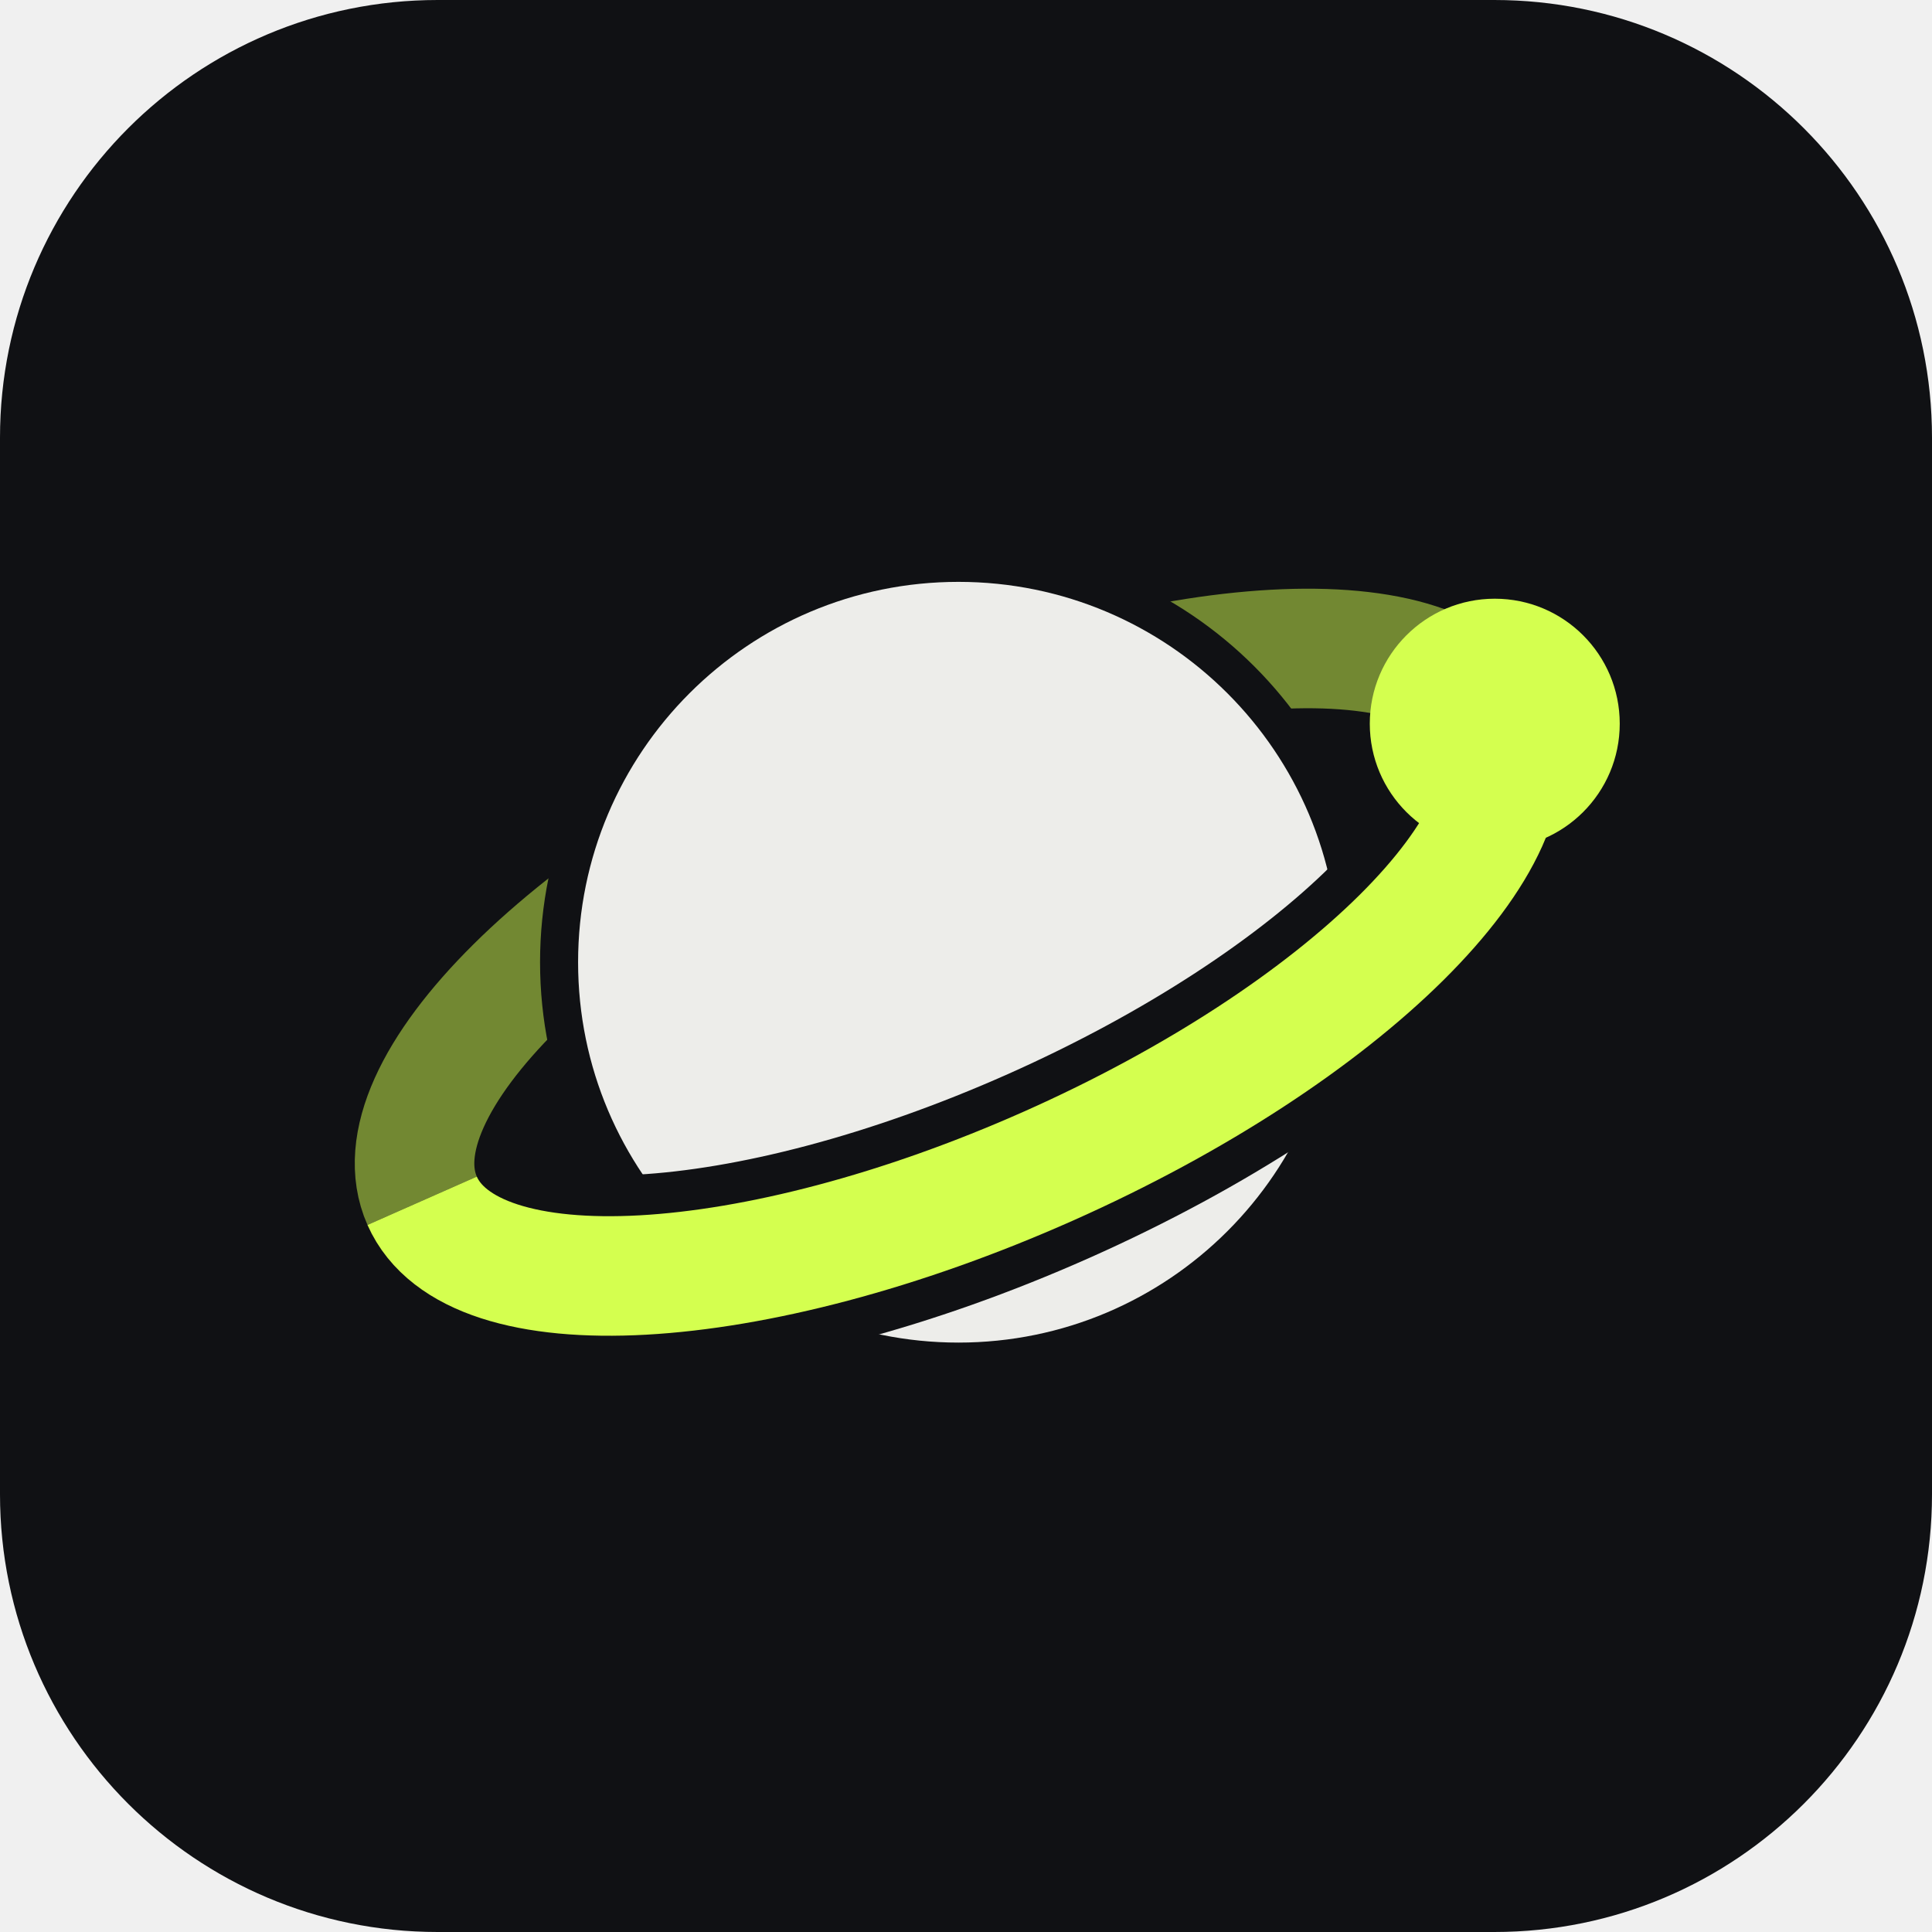
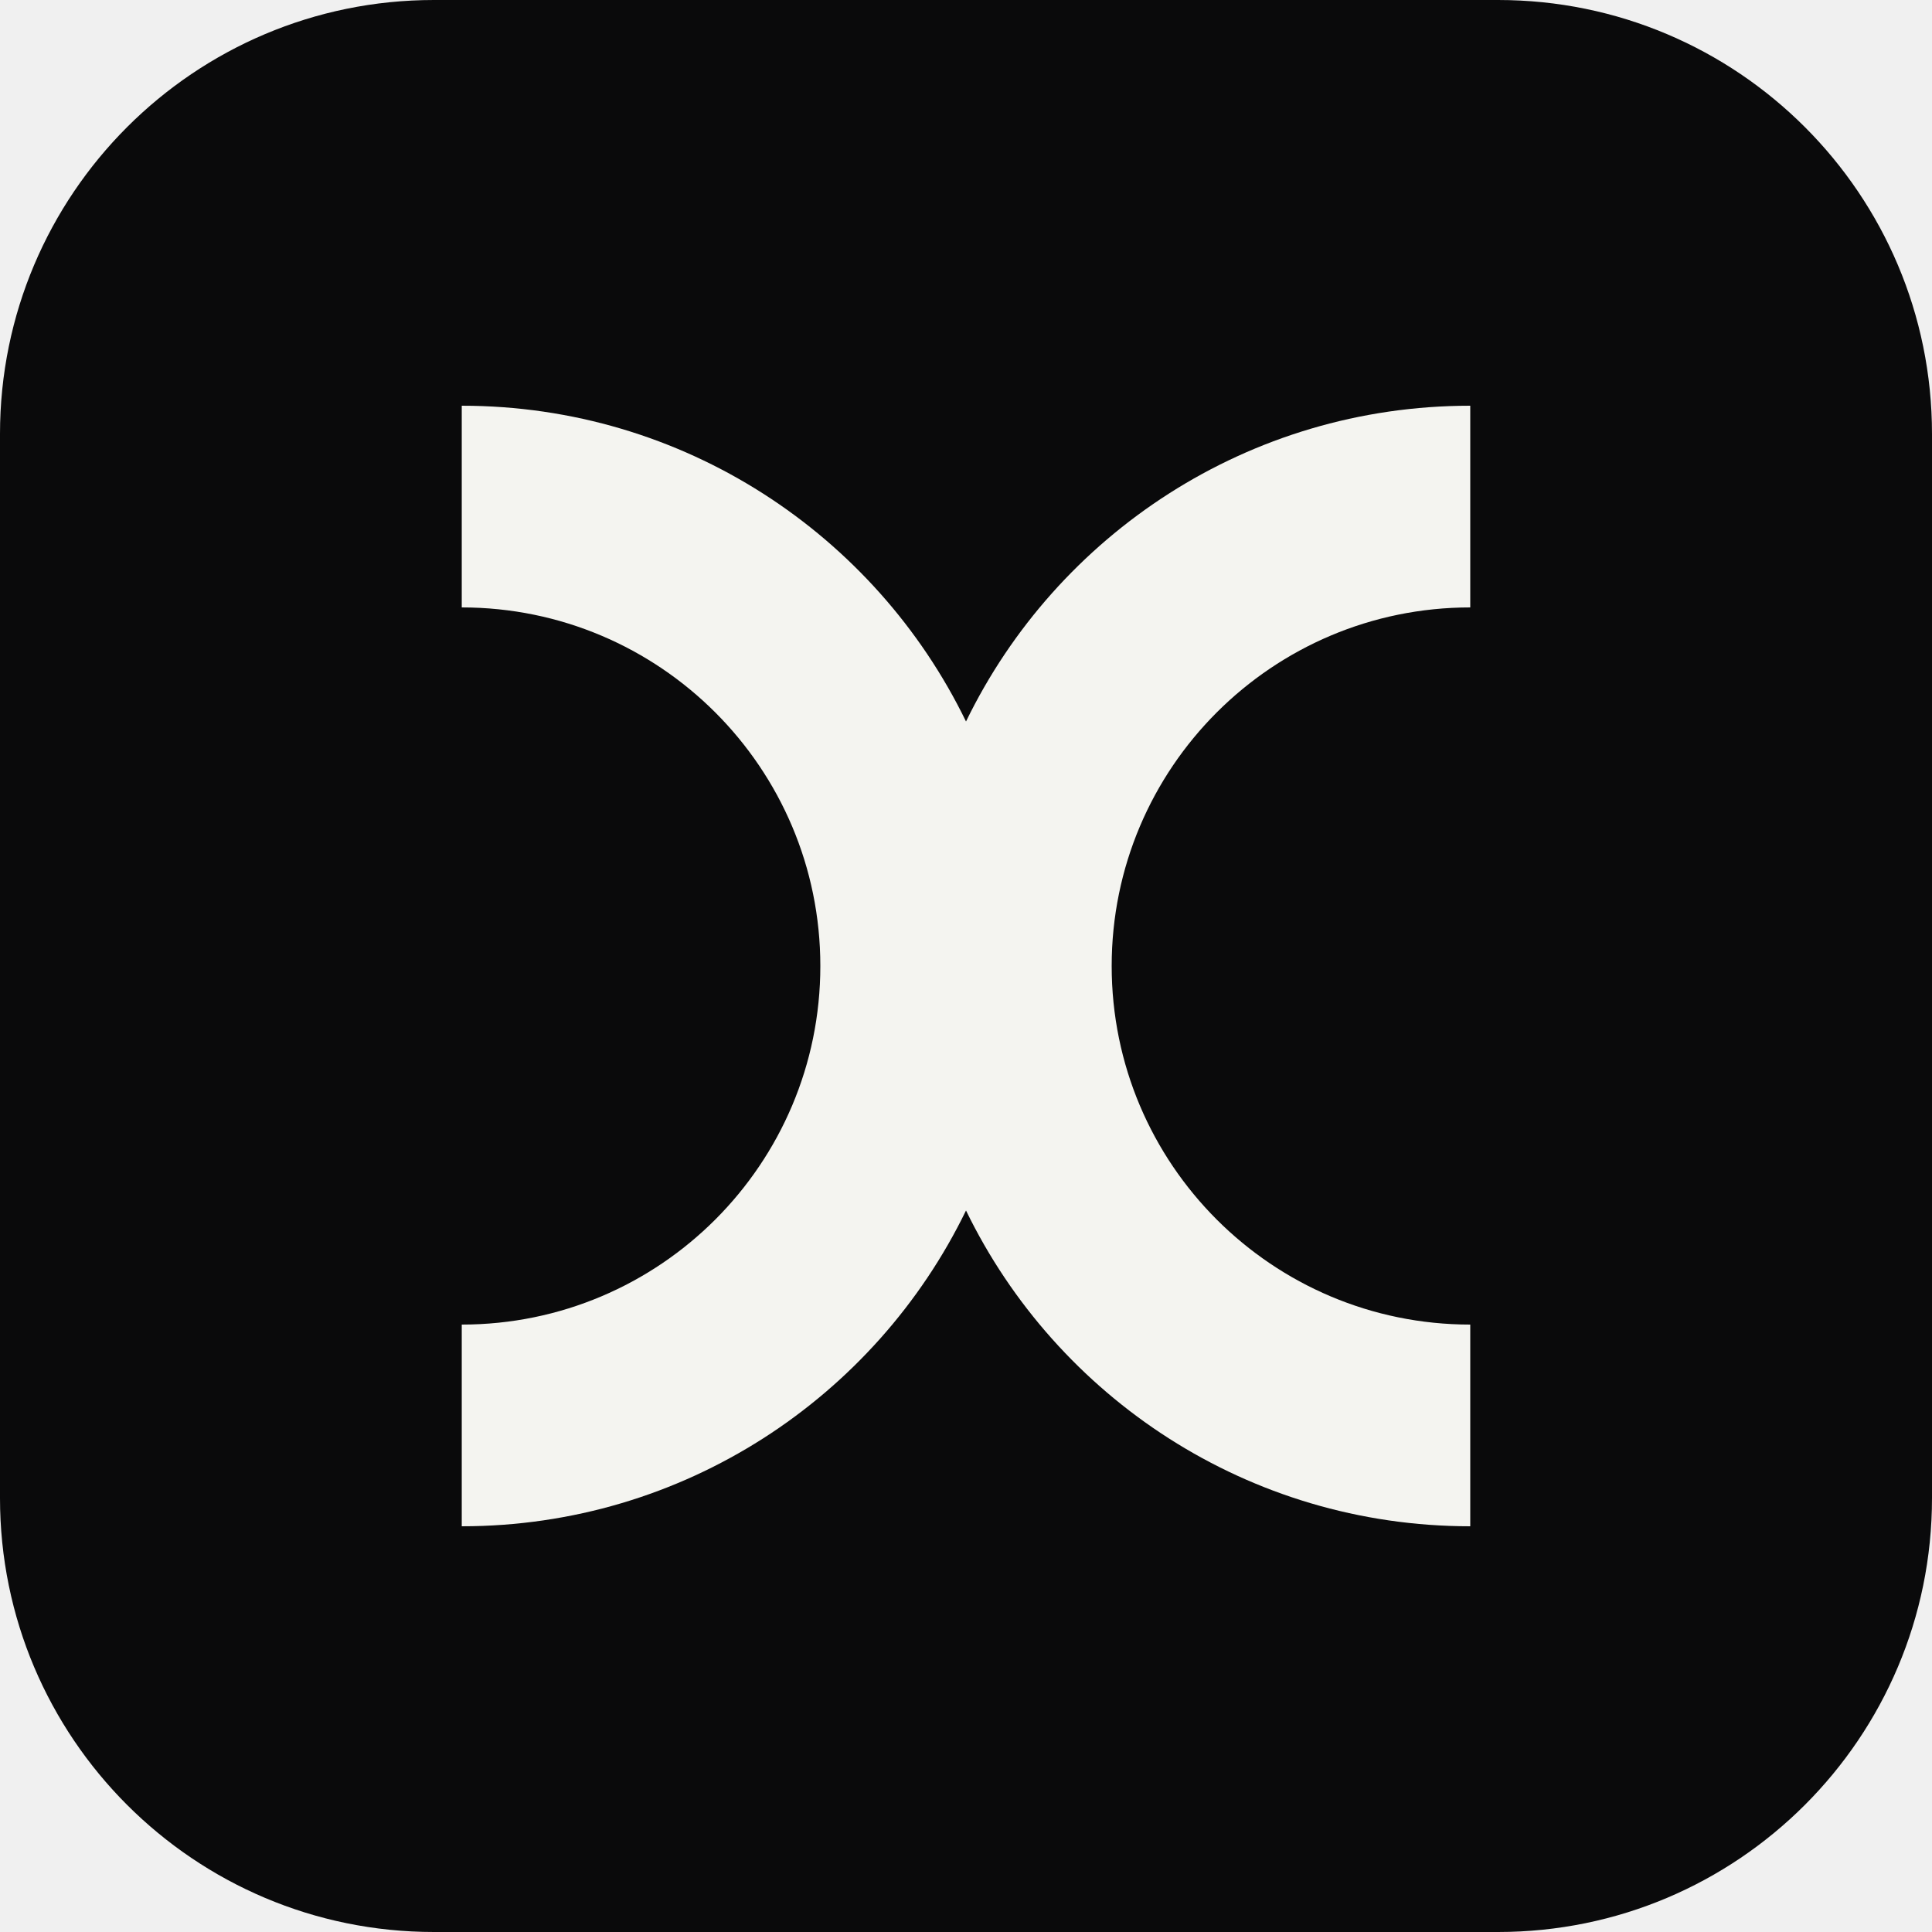
- <svg xmlns="http://www.w3.org/2000/svg" viewBox="0 0 512 512" width="512" height="512">
-   <rect width="512" height="512" rx="116" fill="#101114" />
-   <g transform="translate(254 255) scale(14.4) translate(-12 -12)">
-     <defs>
-       <mask id="og" maskUnits="userSpaceOnUse" x="-2" y="-2" width="28" height="28">
-         <rect x="-2" y="-2" width="28" height="28" fill="#fff" />
-         <path d="M21.87 7.61A10.8 4.1 -24 0 1 2.13 16.39" fill="none" stroke="#000" stroke-width="3.7" />
-       </mask>
-       <mask id="ob" maskUnits="userSpaceOnUse" x="-2" y="-2" width="28" height="28">
-         <rect x="-2" y="-2" width="28" height="28" fill="#fff" />
-         <circle cx="12" cy="12" r="7.7" fill="#000" />
-       </mask>
-     </defs>
-     <path d="M2.13 16.39A10.8 4.1 -24 0 1 21.87 7.61" fill="none" stroke="#D4FF4F" stroke-width="2.2" opacity=".5" mask="url(#ob)" />
-     <circle cx="12" cy="12" r="7" fill="#EDEDEA" mask="url(#og)" />
-     <path d="M21.87 7.61A10.8 4.1 -24 0 1 2.13 16.39" fill="none" stroke="#D4FF4F" stroke-width="2.2" />
-     <circle cx="21.87" cy="7.61" r="2.3" fill="#D4FF4F" />
-   </g>
+ <svg xmlns="http://www.w3.org/2000/svg" viewBox="0 0 1024 1024" role="img" aria-label="ORBIX">
+   <rect width="1024" height="1024" rx="230" fill="#0A0A0B" />
+   <path fill="#F4F4F0" transform="translate(244.74 215.04) scale(5.9392)" d="M0 100V82C17.67 82 32 67.67 32 50C32 32.33 17.67 18 0 18V0C19.79 0 36.9 11.5 45 28.18C53.1 11.5 70.21 0 90 0V18C72.33 18 58 32.33 58 50C58 67.67 72.33 82 90 82V100C70.21 100 53.1 88.5 45 71.82C36.9 88.5 19.79 100 0 100Z" />
</svg>
